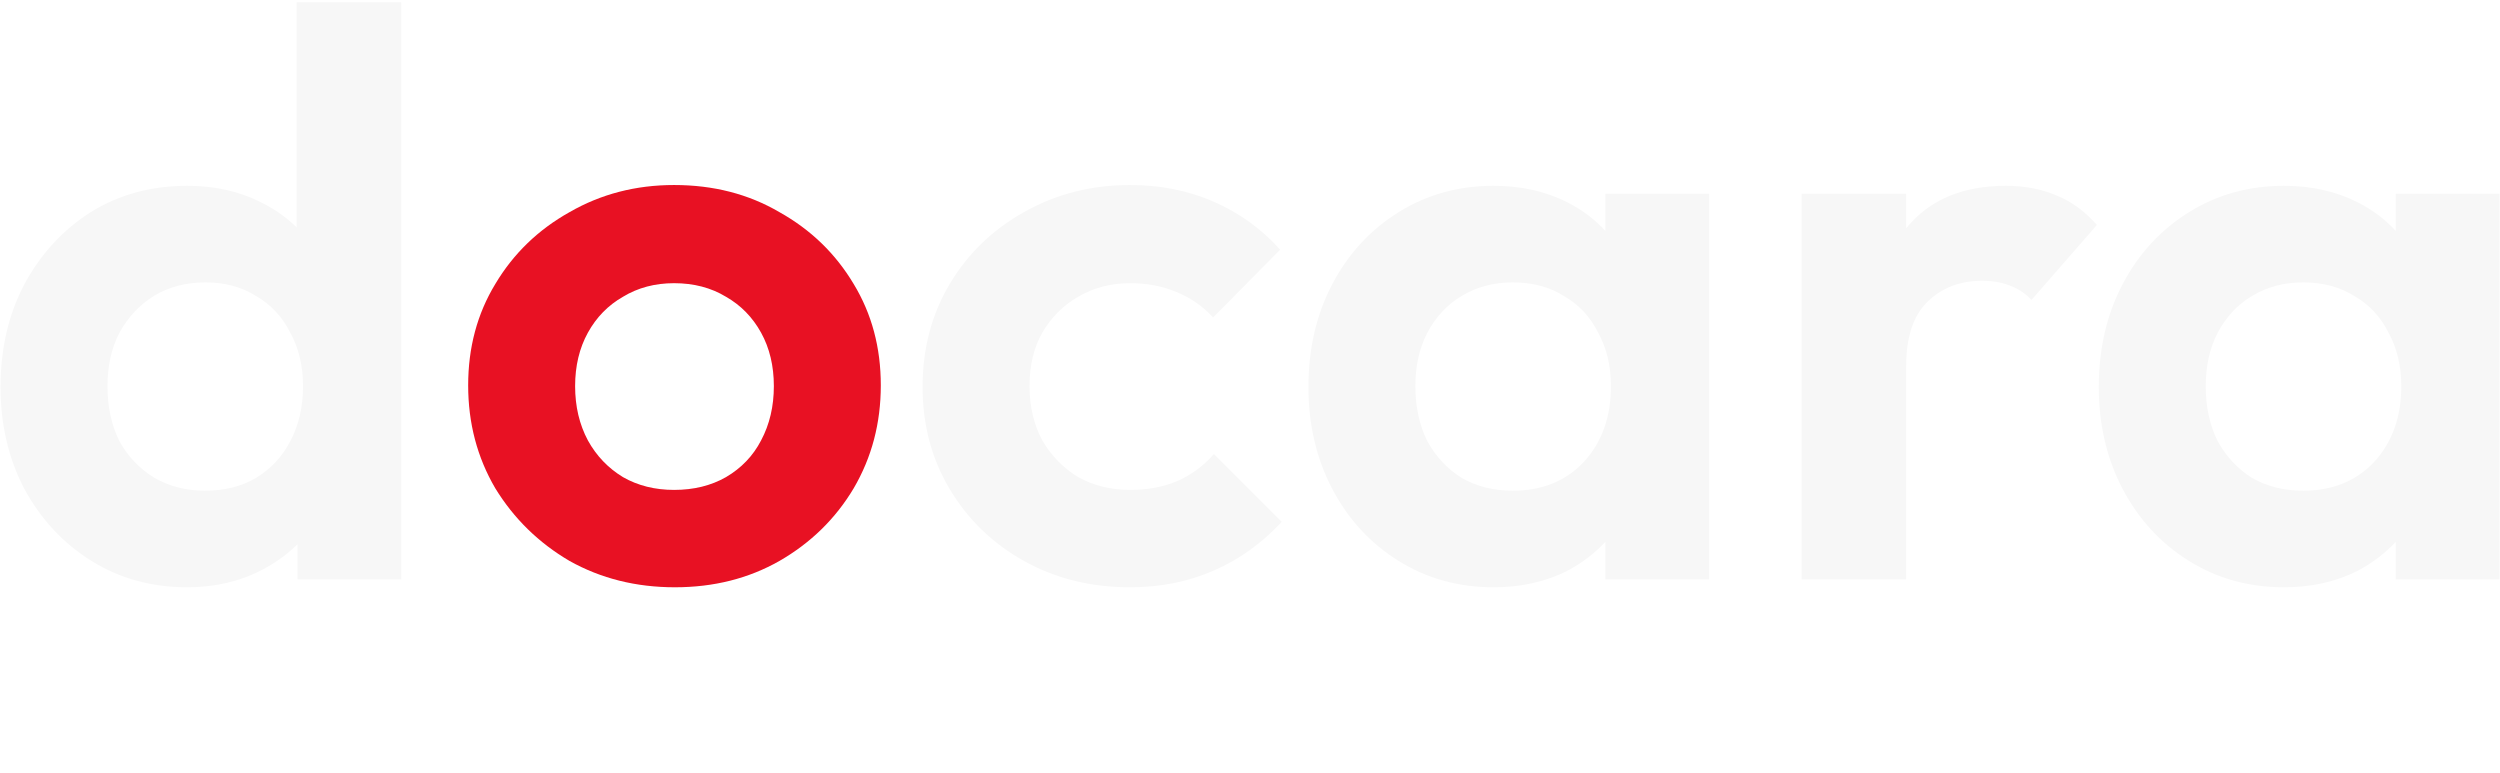
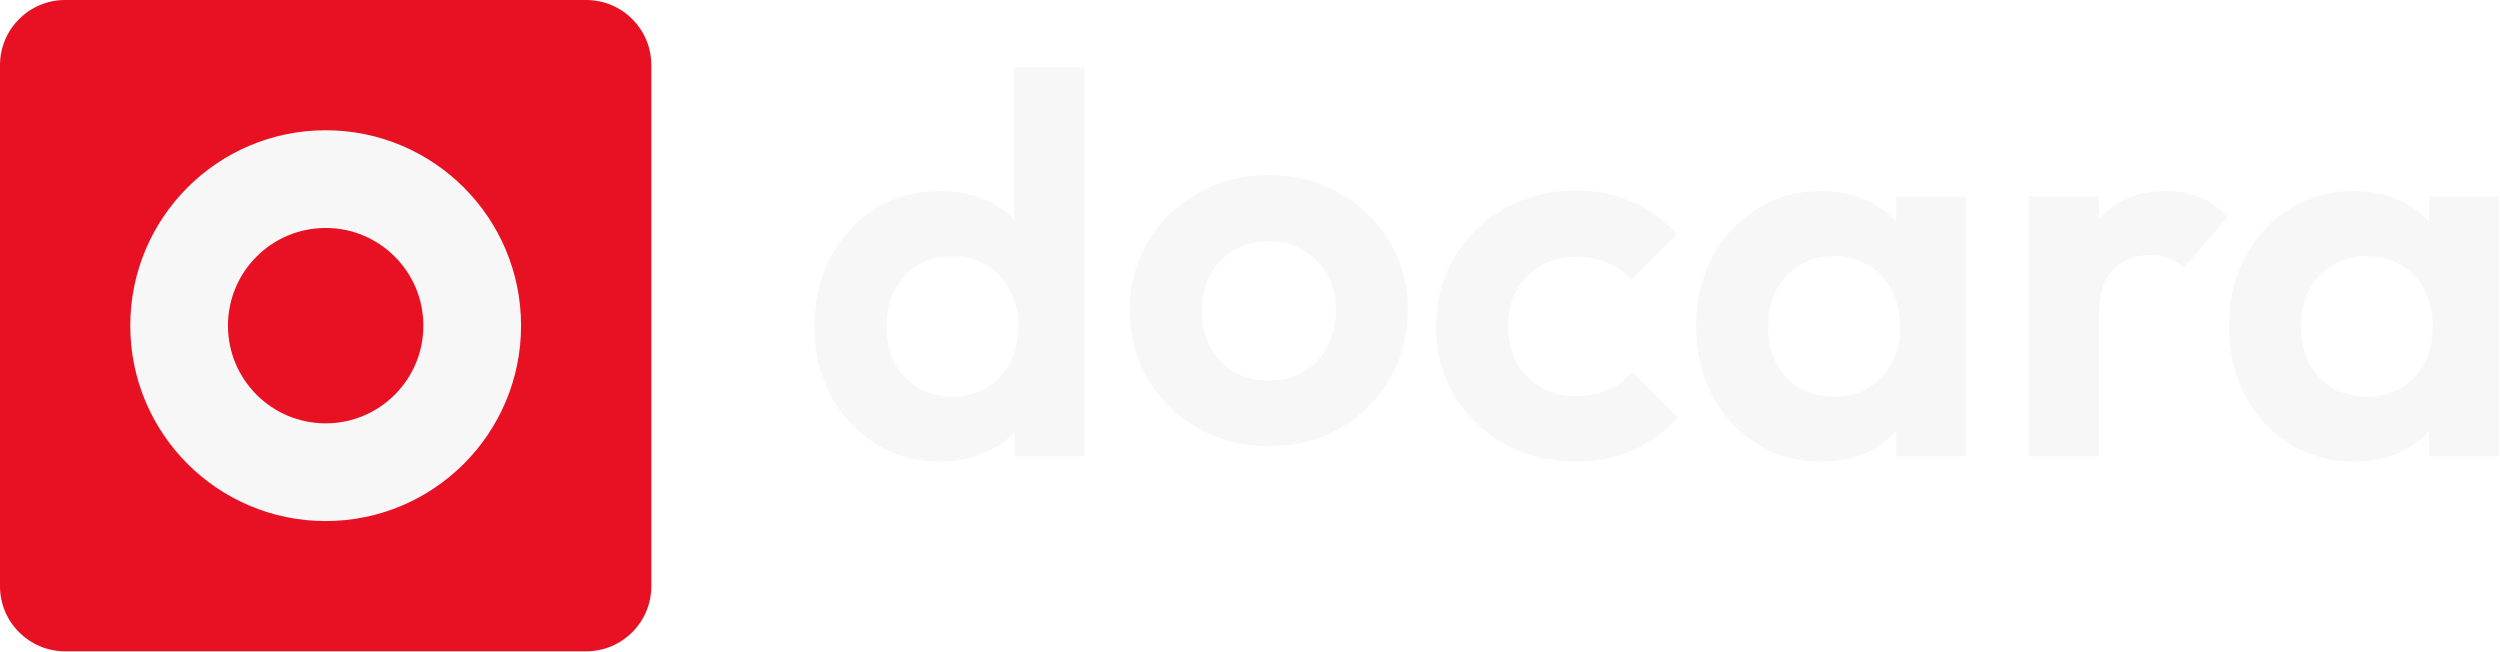
- <svg xmlns="http://www.w3.org/2000/svg" width="1942" height="600" viewBox="0 0 1942 600">
-   <path fill="#F7F7F7" fill-rule="evenodd" d="M311.658 450H231.058V422.791C223.211 430.553 214.118 437.143 203.778 442.56C186.418 451.653 166.991 456.2 145.498 456.2C117.805 456.2 93.004 449.38 71.098 435.74C49.191 422.1 31.831 403.5 19.018 379.94C6.618 356.38 0.418 329.927 0.418 300.58C0.418 270.82 6.618 244.16 19.018 220.6C31.831 197.04 48.984 178.44 70.478 164.8C92.384 151.16 117.391 144.34 145.498 144.34C166.991 144.34 186.212 148.68 203.158 157.36C213.498 162.53 222.591 168.947 230.438 176.609V1.74H311.658V450ZM159.758 219.36C144.465 219.36 131.031 222.874 119.458 229.9C108.298 236.927 99.411 246.433 92.798 258.42C86.598 270.407 83.498 284.253 83.498 299.96C83.498 316.08 86.598 330.34 92.798 342.74C99.411 354.727 108.505 364.233 120.078 371.26C131.651 377.873 144.671 381.18 159.138 381.18C174.431 381.18 187.658 377.873 198.818 371.26C210.391 364.233 219.278 354.727 225.478 342.74C232.091 330.34 235.398 316.08 235.398 299.96C235.398 284.253 232.091 270.407 225.478 258.42C219.278 246.02 210.391 236.514 198.818 229.9C187.658 222.874 174.638 219.36 159.758 219.36Z" />
-   <path fill="#F7F7F7" fill-rule="evenodd" d="M877.858 143.72C901.418 143.72 923.118 148.06 942.958 156.74C962.798 165.42 979.952 177.82 994.419 193.94L942.339 246.64C934.486 237.96 924.978 231.346 913.818 226.8C903.072 222.253 891.085 219.98 877.858 219.98C862.978 219.98 849.545 223.494 837.559 230.521C825.985 237.134 816.685 246.433 809.658 258.42C803.045 269.993 799.738 283.84 799.738 299.96C799.738 315.667 803.045 329.72 809.658 342.12C816.685 354.107 825.985 363.613 837.559 370.64C849.545 377.253 862.978 380.56 877.858 380.56C891.498 380.56 903.692 378.287 914.438 373.74C925.598 368.78 935.105 361.753 942.958 352.66L995.658 405.36C980.365 421.894 962.798 434.5 942.958 443.18C923.118 451.86 901.418 456.2 877.858 456.2C847.272 456.2 819.785 449.38 795.398 435.74C771.012 422.1 751.792 403.5 737.738 379.94C723.685 356.38 716.658 329.927 716.658 300.58C716.658 270.82 723.685 244.16 737.738 220.6C751.792 197.04 771.012 178.44 795.398 164.8C820.198 150.747 847.685 143.72 877.858 143.72Z" />
-   <path fill="#F7F7F7" fill-rule="evenodd" d="M1160.23 144.34C1181.73 144.34 1200.95 148.68 1217.89 157.36C1229.16 163.131 1238.87 170.456 1247.03 179.333V150.54H1327.63V450H1247.03V420.93C1238.87 429.716 1229.16 437.134 1217.89 443.18C1200.95 451.86 1181.73 456.2 1160.23 456.2C1132.95 456.2 1108.36 449.38 1086.46 435.74C1064.55 422.1 1047.39 403.5 1034.99 379.94C1022.59 356.38 1016.39 329.927 1016.39 300.58C1016.39 270.82 1022.59 244.16 1034.99 220.6C1047.39 197.04 1064.55 178.44 1086.46 164.8C1108.36 151.16 1132.95 144.34 1160.23 144.34ZM1175.11 219.36C1160.23 219.36 1147.01 222.874 1135.43 229.9C1124.27 236.514 1115.39 246.02 1108.77 258.42C1102.57 270.407 1099.47 284.253 1099.47 299.96C1099.47 316.08 1102.57 330.34 1108.77 342.74C1115.39 354.727 1124.27 364.233 1135.43 371.26C1147.01 377.873 1160.23 381.18 1175.11 381.18C1197.85 381.18 1216.24 373.74 1230.29 358.86C1244.35 343.567 1251.38 323.933 1251.38 299.96C1251.38 284.253 1248.07 270.407 1241.46 258.42C1235.26 246.02 1226.37 236.514 1214.79 229.9C1203.63 222.874 1190.41 219.36 1175.11 219.36Z" />
-   <path fill="#F7F7F7" fill-rule="evenodd" d="M1774.18 144.34C1795.67 144.34 1814.89 148.68 1831.84 157.36C1843.11 163.131 1852.82 170.456 1860.98 179.333V150.54H1941.58V450H1860.98V420.93C1852.82 429.716 1843.11 437.134 1831.84 443.18C1814.89 451.86 1795.67 456.2 1774.18 456.2C1746.9 456.2 1722.31 449.38 1700.4 435.74C1678.49 422.1 1661.34 403.5 1648.94 379.94C1636.54 356.38 1630.34 329.927 1630.34 300.58C1630.34 270.82 1636.54 244.16 1648.94 220.6C1661.34 197.04 1678.49 178.44 1700.4 164.8C1722.31 151.16 1746.9 144.34 1774.18 144.34ZM1789.06 219.36C1774.18 219.36 1760.95 222.874 1749.38 229.9C1738.22 236.514 1729.33 246.02 1722.72 258.42C1716.52 270.407 1713.42 284.253 1713.42 299.96C1713.42 316.08 1716.52 330.34 1722.72 342.74C1729.33 354.727 1738.22 364.233 1749.38 371.26C1760.95 377.873 1774.18 381.18 1789.06 381.18C1811.79 381.18 1830.19 373.74 1844.24 358.86C1858.29 343.567 1865.32 323.933 1865.32 299.96C1865.32 284.253 1862.01 270.407 1855.4 258.42C1849.2 246.02 1840.31 236.514 1828.74 229.9C1817.58 222.874 1804.35 219.36 1789.06 219.36Z" />
-   <path fill="#F7F7F7" fill-rule="evenodd" d="M1558.21 144.34C1572.67 144.34 1585.69 146.82 1597.27 151.78C1608.84 156.327 1619.38 163.973 1628.89 174.72L1578.05 233C1573.5 228.04 1567.92 224.32 1561.31 221.84C1555.11 219.36 1547.87 218.12 1539.61 218.12C1522.25 218.12 1507.99 223.7 1496.83 234.86C1486.08 245.607 1480.71 262.14 1480.71 284.46V450H1399.49V150.54H1480.71V177.324C1480.91 177.075 1481.12 176.827 1481.33 176.58C1499.1 155.087 1524.73 144.34 1558.21 144.34Z" />
-   <path fill="#E81123" fill-rule="evenodd" d="M524.252 456.2C494.079 456.2 466.799 449.38 442.412 435.74C418.439 421.687 399.219 402.88 384.752 379.32C370.699 355.347 363.672 328.687 363.672 299.34C363.672 269.993 370.699 243.747 384.752 220.6C398.805 197.04 418.025 178.44 442.412 164.8C466.799 150.747 493.872 143.72 523.632 143.72C554.219 143.72 581.499 150.747 605.472 164.8C629.859 178.44 649.079 197.04 663.132 220.6C677.185 243.747 684.212 269.993 684.212 299.34C684.212 328.687 677.185 355.347 663.132 379.32C649.079 402.88 629.859 421.687 605.472 435.74C581.499 449.38 554.425 456.2 524.252 456.2ZM523.632 380.56C538.925 380.56 552.359 377.253 563.932 370.64C575.919 363.613 585.012 354.107 591.212 342.12C597.825 329.72 601.132 315.667 601.132 299.96C601.132 284.253 597.825 270.407 591.212 258.42C584.599 246.433 575.505 237.133 563.932 230.52C552.359 223.493 538.925 219.98 523.632 219.98C508.752 219.98 495.525 223.493 483.952 230.52C472.379 237.133 463.285 246.433 456.672 258.42C450.059 270.407 446.752 284.253 446.752 299.96C446.752 315.667 450.059 329.72 456.672 342.12C463.285 354.107 472.379 363.613 483.952 370.64C495.525 377.253 508.752 380.56 523.632 380.56Z" />
+ <svg xmlns="http://www.w3.org/2000/svg" width="2303" height="600" viewBox="0 0 2303 600" fill="none">
+   <rect width="600" height="600" rx="60" fill="#E81123" />
+   <path d="M300 120C399.411 120 480 200.589 480 300C480 399.411 399.411 480 300 480C200.589 480 120 399.411 120 300C120 200.589 200.589 120 300 120ZM300 210C250.294 210 210 250.294 210 300C210 349.706 250.294 390 300 390C349.706 390 390 349.706 390 300C390 250.294 349.706 210 300 210Z" fill-rule="evenodd" clip-rule="evenodd" fill="#F7F7F7" />
+   <path d="M999.076 420.318H934.643V398.567C928.37 404.772 921.101 410.04 912.835 414.37C898.957 421.639 883.427 425.275 866.245 425.275C844.107 425.275 824.28 419.823 806.768 408.919C789.255 398.015 775.378 383.145 765.135 364.311C755.222 345.477 750.266 324.33 750.266 300.87C750.266 277.079 755.222 255.767 765.135 236.932C775.378 218.098 789.09 203.229 806.272 192.325C823.785 181.421 843.776 175.969 866.245 175.969C883.427 175.969 898.792 179.439 912.339 186.378C920.604 190.51 927.874 195.64 934.146 201.765V61.972H999.076V420.318ZM877.645 235.941C865.419 235.941 854.68 238.75 845.428 244.367C836.506 249.984 829.402 257.584 824.115 267.166C819.159 276.748 816.681 287.818 816.681 300.374C816.681 313.26 819.159 324.66 824.115 334.573C829.402 344.155 836.672 351.755 845.924 357.372C855.176 362.659 865.584 365.302 877.148 365.302C889.374 365.302 899.949 362.659 908.87 357.372C918.122 351.755 925.225 344.155 930.182 334.573C935.468 324.66 938.112 313.26 938.112 300.374C938.112 287.818 935.468 276.748 930.182 267.166C925.225 257.253 918.122 249.654 908.87 244.367C899.949 238.75 889.54 235.941 877.645 235.941Z" fill-rule="evenodd" clip-rule="evenodd" fill="#F7F7F7" />
+   <path d="M1451.71 175.473C1470.54 175.473 1487.89 178.943 1503.75 185.882C1519.61 192.821 1533.32 202.733 1544.89 215.62L1503.25 257.749C1496.97 250.81 1489.37 245.523 1480.45 241.888C1471.86 238.254 1462.28 236.437 1451.71 236.437C1439.81 236.437 1429.07 239.246 1419.49 244.863C1410.24 250.15 1402.8 257.584 1397.18 267.166C1391.9 276.418 1389.25 287.487 1389.25 300.374C1389.25 312.93 1391.9 324.164 1397.18 334.077C1402.8 343.659 1410.24 351.259 1419.49 356.877C1429.07 362.164 1439.81 364.806 1451.71 364.806C1462.61 364.806 1472.36 362.99 1480.95 359.355C1489.87 355.39 1497.47 349.773 1503.75 342.504L1545.88 384.633C1533.65 397.849 1519.61 407.927 1503.75 414.866C1487.89 421.805 1470.54 425.275 1451.71 425.275C1427.25 425.275 1405.28 419.823 1385.79 408.919C1366.29 398.015 1350.92 383.145 1339.69 364.311C1328.46 345.477 1322.84 324.33 1322.84 300.87C1322.84 277.079 1328.46 255.766 1339.69 236.932C1350.92 218.098 1366.29 203.229 1385.79 192.325C1405.61 181.091 1427.58 175.473 1451.71 175.473Z" fill="#F7F7F7" />
+   <path d="M1677.44 175.969C1694.62 175.969 1709.99 179.439 1723.54 186.378C1732.54 190.991 1740.31 196.847 1746.83 203.943V180.926H1811.26V420.318H1746.83V397.079C1740.31 404.103 1732.54 410.033 1723.54 414.866C1709.99 421.805 1694.62 425.275 1677.44 425.275C1655.63 425.275 1635.97 419.823 1618.46 408.919C1600.95 398.015 1587.23 383.145 1577.32 364.311C1567.41 345.477 1562.45 324.33 1562.45 300.87C1562.45 277.079 1567.41 255.766 1577.32 236.932C1587.23 218.098 1600.95 203.229 1618.46 192.325C1635.97 181.421 1655.63 175.969 1677.44 175.969ZM1689.34 235.941C1677.44 235.941 1666.87 238.75 1657.62 244.367C1648.69 249.654 1641.59 257.253 1636.3 267.166C1631.35 276.748 1628.87 287.818 1628.87 300.374C1628.87 313.26 1631.35 324.66 1636.3 334.573C1641.59 344.155 1648.69 351.755 1657.62 357.372C1666.87 362.659 1677.44 365.302 1689.34 365.302C1707.51 365.302 1722.21 359.355 1733.45 347.46C1744.68 335.234 1750.3 319.538 1750.3 300.374C1750.3 287.818 1747.66 276.748 1742.37 267.166C1737.41 257.253 1730.31 249.654 1721.06 244.367C1712.14 238.75 1701.56 235.941 1689.34 235.941Z" fill-rule="evenodd" clip-rule="evenodd" fill="#F7F7F7" />
+   <path d="M2168.24 175.969C2185.42 175.969 2200.78 179.439 2214.33 186.378C2223.34 190.991 2231.1 196.847 2237.63 203.943V180.926H2302.06V420.318H2237.63V397.079C2231.1 404.103 2223.34 410.033 2214.33 414.866C2200.78 421.805 2185.42 425.275 2168.24 425.275C2146.43 425.275 2126.77 419.823 2109.26 408.919C2091.75 398.015 2078.03 383.145 2068.12 364.311C2058.21 345.477 2053.25 324.33 2053.25 300.87C2053.25 277.079 2058.21 255.767 2068.12 236.932C2078.03 218.098 2091.75 203.229 2109.26 192.325C2126.77 181.421 2146.43 175.969 2168.24 175.969ZM2180.13 235.941C2168.24 235.941 2157.66 238.75 2148.41 244.367C2139.49 249.654 2132.39 257.253 2127.1 267.166C2122.14 276.748 2119.67 287.818 2119.67 300.374C2119.67 313.26 2122.14 324.66 2127.1 334.573C2132.39 344.155 2139.49 351.755 2148.41 357.372C2157.66 362.658 2168.24 365.302 2180.13 365.302C2198.31 365.302 2213.01 359.355 2224.25 347.46C2235.48 335.234 2241.1 319.538 2241.1 300.374C2241.1 287.818 2238.45 276.748 2233.17 267.166C2228.21 257.253 2221.11 249.654 2211.85 244.367C2202.93 238.75 2192.36 235.941 2180.13 235.941Z" fill-rule="evenodd" clip-rule="evenodd" fill="#F7F7F7" />
+   <path d="M1995.59 175.969C2007.15 175.969 2017.56 177.952 2026.81 181.917C2036.06 185.551 2044.49 191.664 2052.09 200.255L2011.45 246.845C2007.81 242.88 2003.35 239.906 1998.06 237.924C1993.11 235.941 1987.33 234.95 1980.72 234.95C1966.84 234.95 1955.44 239.411 1946.52 248.332C1937.93 256.923 1933.63 270.14 1933.63 287.983V420.318H1868.7V180.926H1933.63V202.337C1933.8 202.138 1933.96 201.939 1934.13 201.742C1948.34 184.56 1968.82 175.969 1995.59 175.969Z" fill="#F7F7F7" />
+   <path d="M1168.53 161.227C1192.99 161.227 1214.79 166.844 1233.96 178.079C1253.45 188.983 1268.82 203.852 1280.05 222.686C1291.29 241.19 1296.9 262.172 1296.9 285.633C1296.9 309.093 1291.29 330.405 1280.05 349.57C1268.82 368.404 1253.45 383.438 1233.96 394.673C1214.79 405.577 1193.15 411.029 1169.03 411.029C1144.91 411.029 1123.1 405.577 1103.61 394.673C1084.44 383.438 1069.08 368.404 1057.51 349.57C1046.28 330.405 1040.66 309.093 1040.66 285.633C1040.66 262.172 1046.28 241.19 1057.51 222.686C1068.75 203.852 1084.11 188.983 1103.61 178.079C1123.1 166.845 1144.74 161.227 1168.53 161.227ZM1168.53 222.191C1156.64 222.191 1146.07 225 1136.81 230.617C1127.56 235.904 1120.29 243.338 1115.01 252.921C1109.72 262.503 1107.08 273.573 1107.08 286.129C1107.08 298.685 1109.72 309.919 1115.01 319.832C1120.29 329.414 1127.56 337.013 1136.81 342.631C1146.07 347.917 1156.64 350.561 1168.53 350.561C1180.76 350.561 1191.5 347.917 1200.75 342.631C1210.33 337.013 1217.6 329.414 1222.56 319.832C1227.85 309.919 1230.49 298.685 1230.49 286.129C1230.49 273.573 1227.85 262.503 1222.56 252.921C1217.27 243.338 1210 235.904 1200.75 230.617C1191.5 225 1180.76 222.191 1168.53 222.191Z" fill-rule="evenodd" clip-rule="evenodd" fill="#F7F7F7" />
</svg>
